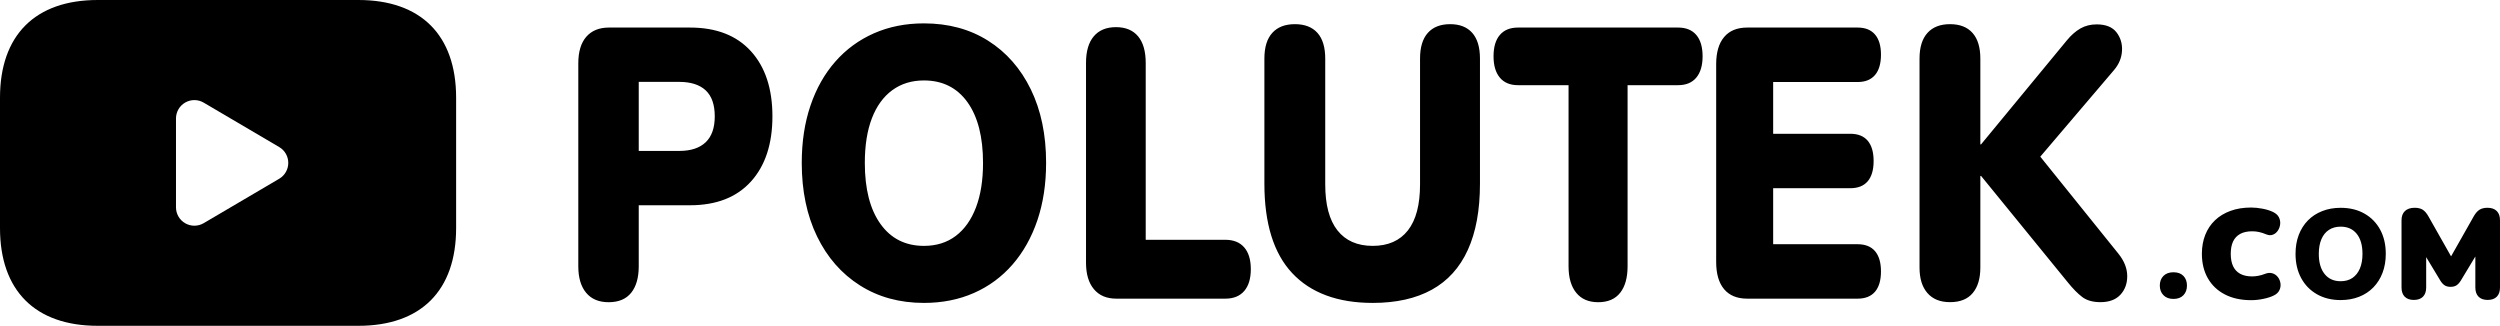
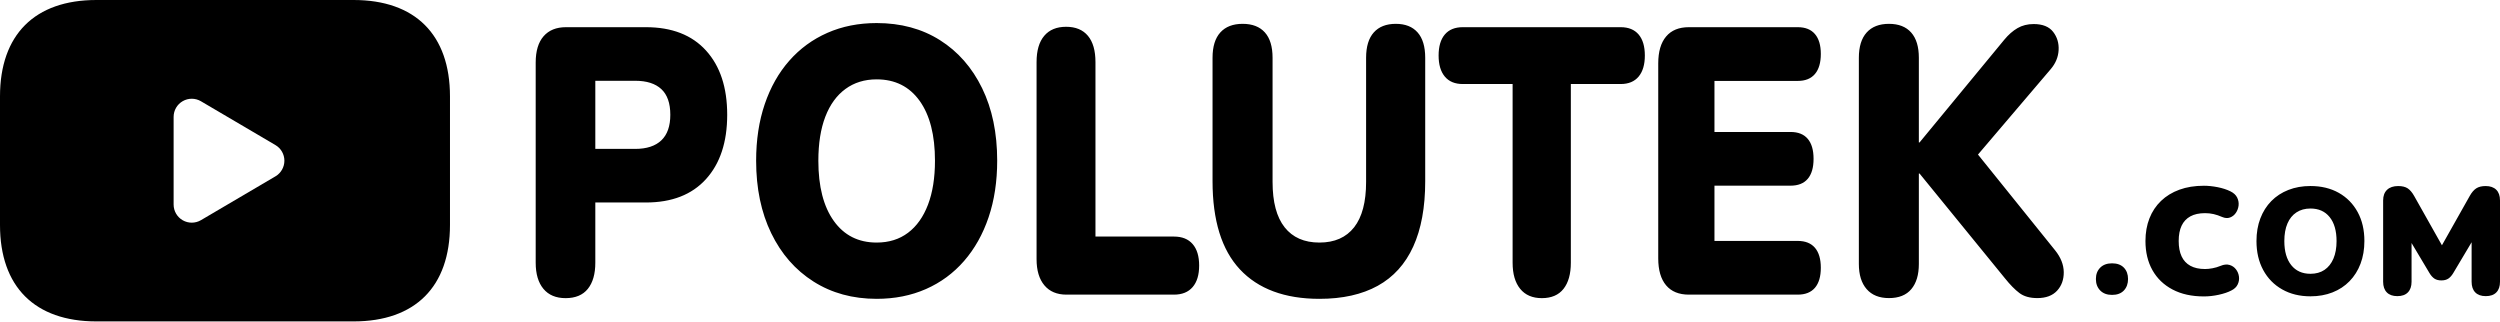
- <svg xmlns="http://www.w3.org/2000/svg" viewBox="0 -10 920.8 120" role="img" aria-label="POLUTEK.COM">
+ <svg xmlns="http://www.w3.org/2000/svg" viewBox="0 -10 933.37 120" role="img" aria-label="POLUTEK.COM">
  <path fill="currentColor" d="M36 -10L132 -10C155.04 -10 168 2.96 168 26L168 74C168 97.04 155.04 110 132 110L36 110C12.96 110 0 97.04 0 74L0 26C0 2.96 12.96 -10 36 -10ZM64.82 66.37A6.77 6.77 0 0 0 75.02 72.2L102.85 55.83A6.77 6.77 0 0 0 102.85 44.17L75.02 27.8A6.77 6.77 0 0 0 64.82 33.63Z" />
-   <g transform="translate(213 0)">
-     <path fill="currentColor" d="M11.17 101.31Q5.78 101.31 2.89 97.84Q0 94.37 0 88.08V13.34Q0 6.91 2.95 3.53Q5.91 0.15 11.29 0.15H41.14Q55.68 0.15 63.59 8.87Q71.5 17.58 71.5 32.85Q71.5 48.12 63.59 56.86Q55.68 65.6 41.14 65.6H22.26V88.08Q22.26 94.37 19.47 97.84Q16.68 101.31 11.17 101.31ZM22.26 45.59H37.17Q43.56 45.59 46.91 42.4Q50.26 39.22 50.26 32.85Q50.26 26.39 46.91 23.27Q43.56 20.16 37.17 20.16H22.26ZM127.3 101.57Q113.9 101.57 103.73 95.12Q93.56 88.67 87.93 77.06Q82.3 65.44 82.3 50.02Q82.3 38.35 85.51 28.9Q88.72 19.44 94.67 12.68Q100.62 5.91 108.91 2.26Q117.21 -1.39 127.3 -1.39Q140.82 -1.39 150.93 4.99Q161.04 11.37 166.67 22.92Q172.3 34.47 172.3 49.96Q172.3 61.63 169.09 71.12Q165.88 80.6 159.93 87.44Q153.98 94.27 145.69 97.92Q137.39 101.57 127.3 101.57ZM127.3 80.56Q134.18 80.56 139.02 76.9Q143.86 73.25 146.47 66.4Q149.07 59.55 149.07 50.02Q149.07 35.64 143.33 27.63Q137.58 19.63 127.3 19.63Q120.54 19.63 115.64 23.22Q110.74 26.8 108.13 33.58Q105.53 40.35 105.53 50.02Q105.53 64.43 111.3 72.49Q117.07 80.56 127.3 80.56ZM198.16 100Q192.83 100 189.92 96.53Q187 93.05 187 86.76V13.18Q187 6.75 189.86 3.38Q192.71 0 198.04 0Q203.36 0 206.18 3.38Q208.99 6.75 208.99 13.18V78.32H238.31Q242.85 78.32 245.27 81.12Q247.7 83.92 247.7 89.14Q247.7 94.36 245.27 97.18Q242.85 100 238.31 100ZM292.6 101.57Q282.9 101.57 275.46 98.8Q268.03 96.04 262.92 90.57Q257.81 85.1 255.25 76.86Q252.7 68.61 252.7 57.66V11.57Q252.7 5.32 255.61 2.11Q258.52 -1.1 263.94 -1.1Q269.36 -1.1 272.24 2.11Q275.11 5.32 275.11 11.57V57.92Q275.11 69.16 279.61 74.86Q284.11 80.56 292.6 80.56Q301.09 80.56 305.56 74.86Q310.03 69.16 310.03 57.92V11.57Q310.03 5.32 312.9 2.11Q315.77 -1.1 321.13 -1.1Q326.42 -1.1 329.26 2.11Q332.1 5.32 332.1 11.57V57.66Q332.1 72.25 327.63 82.05Q323.17 91.85 314.36 96.71Q305.55 101.57 292.6 101.57ZM375.64 101.31Q370.38 101.31 367.56 97.84Q364.73 94.37 364.73 88.08V21.37H346.11Q341.74 21.37 339.42 18.59Q337.1 15.81 337.1 10.73Q337.1 5.61 339.42 2.88Q341.74 0.15 346.11 0.15H405.09Q409.46 0.15 411.78 2.88Q414.1 5.61 414.1 10.73Q414.1 15.81 411.78 18.59Q409.46 21.37 405.09 21.37H386.47V88.08Q386.47 94.37 383.74 97.84Q381.01 101.31 375.64 101.31ZM430.53 100Q424.97 100 422.04 96.53Q419.1 93.05 419.1 86.48V13.67Q419.1 7.1 422.04 3.63Q424.97 0.15 430.53 0.15H471.2Q475.42 0.15 477.61 2.72Q479.8 5.28 479.8 10.13Q479.8 15.03 477.61 17.62Q475.42 20.21 471.2 20.21H440.09V39.27H468.49Q472.75 39.27 474.92 41.84Q477.09 44.4 477.09 49.3Q477.09 54.2 474.92 56.76Q472.75 59.32 468.49 59.32H440.09V79.95H471.2Q475.42 79.95 477.61 82.51Q479.8 85.08 479.8 89.97Q479.8 94.87 477.61 97.44Q475.42 100 471.2 100ZM505.24 101.29Q499.82 101.29 496.91 97.94Q494 94.6 494 88.55V11.57Q494 5.38 496.91 2.14Q499.82 -1.1 505.24 -1.1Q510.66 -1.1 513.53 2.14Q516.4 5.38 516.4 11.57V43.18H516.66L548.28 4.85Q550.6 2.03 553.23 0.5Q555.86 -1.02 559.25 -1.02Q564.27 -1.02 566.53 1.89Q568.79 4.8 568.58 8.7Q568.37 12.59 565.65 15.79L534.17 52.76L534.22 42.42L567.28 83.47Q570.44 87.41 570.5 91.58Q570.55 95.76 568.01 98.53Q565.46 101.29 560.63 101.29Q556.45 101.29 553.94 99.4Q551.43 97.51 548.52 93.88L516.66 54.79H516.4V88.55Q516.4 94.6 513.59 97.94Q510.79 101.29 505.24 101.29ZM587.52 100.1Q585.19 100.1 583.85 98.73Q582.5 97.36 582.5 95.17Q582.5 92.97 583.85 91.62Q585.19 90.28 587.52 90.28Q589.9 90.28 591.2 91.62Q592.5 92.97 592.5 95.17Q592.5 97.36 591.2 98.73Q589.9 100.1 587.52 100.1ZM616.16 100.56Q610.5 100.56 606.43 98.43Q602.35 96.3 600.18 92.46Q598 88.63 598 83.48Q598 79.64 599.24 76.5Q600.48 73.37 602.84 71.12Q605.21 68.87 608.56 67.66Q611.9 66.44 616.16 66.44Q618.08 66.44 620.3 66.86Q622.53 67.28 624.21 68.08Q625.76 68.83 626.37 70.04Q626.97 71.26 626.83 72.57Q626.69 73.88 625.99 74.93Q625.29 75.99 624.17 76.43Q623.04 76.88 621.69 76.31Q620.33 75.75 619.11 75.47Q617.89 75.19 616.54 75.19Q613.87 75.19 612.11 76.15Q610.36 77.11 609.49 78.94Q608.63 80.76 608.63 83.48Q608.63 86.19 609.49 88.04Q610.36 89.89 612.11 90.85Q613.87 91.81 616.54 91.81Q617.47 91.81 618.69 91.6Q619.91 91.39 621.12 90.92Q622.71 90.26 623.98 90.66Q625.24 91.06 626.01 92.09Q626.79 93.12 626.95 94.43Q627.11 95.74 626.53 96.93Q625.94 98.13 624.49 98.83Q623 99.58 620.68 100.07Q618.36 100.56 616.16 100.56ZM649.11 100.52Q644.16 100.52 640.4 98.39Q636.65 96.26 634.57 92.43Q632.49 88.59 632.49 83.51Q632.49 79.66 633.67 76.54Q634.86 73.42 637.06 71.18Q639.25 68.95 642.32 67.75Q645.38 66.54 649.11 66.54Q654.1 66.54 657.83 68.65Q661.57 70.75 663.65 74.56Q665.73 78.37 665.73 83.49Q665.73 87.34 664.54 90.47Q663.35 93.6 661.16 95.85Q658.96 98.11 655.9 99.31Q652.83 100.52 649.11 100.52ZM649.11 93.58Q651.65 93.58 653.44 92.38Q655.22 91.17 656.19 88.91Q657.15 86.65 657.15 83.51Q657.15 78.76 655.03 76.12Q652.9 73.48 649.11 73.48Q646.61 73.48 644.8 74.66Q642.99 75.84 642.03 78.08Q641.06 80.32 641.06 83.51Q641.06 88.26 643.2 90.92Q645.33 93.58 649.11 93.58ZM676.07 100.47Q673.87 100.47 672.7 99.27Q671.53 98.08 671.53 95.88V71.12Q671.53 68.92 672.79 67.73Q674.05 66.53 676.35 66.53Q678.27 66.53 679.39 67.28Q680.51 68.03 681.45 69.71L690.62 85.91H688.94L698.11 69.71Q699.05 68.03 700.2 67.28Q701.34 66.53 703.21 66.53Q705.41 66.53 706.61 67.73Q707.8 68.92 707.8 71.12V95.88Q707.8 98.08 706.63 99.27Q705.46 100.47 703.26 100.47Q701.06 100.47 699.89 99.27Q698.72 98.08 698.72 95.88V82.91H699.66L693.39 93.31Q692.68 94.48 691.82 95.06Q690.95 95.65 689.59 95.65Q688.24 95.65 687.37 95.06Q686.5 94.48 685.8 93.31L679.53 82.91H680.61V95.88Q680.61 98.08 679.44 99.27Q678.27 100.47 676.07 100.47Z" />
+   <g transform="translate(200 0)">
+     <path fill="currentColor" d="M11.17 101.31Q5.78 101.31 2.89 97.84Q0 94.37 0 88.08V13.34Q0 6.91 2.95 3.53Q5.91 0.15 11.29 0.15H41.14Q55.68 0.15 63.59 8.87Q71.5 17.58 71.5 32.85Q71.5 48.12 63.59 56.86Q55.68 65.6 41.14 65.6H22.26V88.08Q22.26 94.37 19.47 97.84Q16.68 101.31 11.17 101.31ZM22.26 45.59H37.17Q43.56 45.59 46.91 42.4Q50.26 39.22 50.26 32.85Q50.26 26.39 46.91 23.27Q43.56 20.16 37.17 20.16H22.26ZM127.3 101.57Q113.9 101.57 103.73 95.12Q93.56 88.67 87.93 77.06Q82.3 65.44 82.3 50.02Q82.3 38.35 85.51 28.9Q88.72 19.44 94.67 12.68Q100.62 5.91 108.91 2.26Q117.21 -1.39 127.3 -1.39Q140.82 -1.39 150.93 4.99Q161.04 11.37 166.67 22.92Q172.3 34.47 172.3 49.96Q172.3 61.63 169.09 71.12Q165.88 80.6 159.93 87.44Q153.98 94.27 145.69 97.92Q137.39 101.57 127.3 101.57ZM127.3 80.56Q134.18 80.56 139.02 76.9Q143.86 73.25 146.47 66.4Q149.07 59.55 149.07 50.02Q149.07 35.64 143.33 27.63Q137.58 19.63 127.3 19.63Q120.54 19.63 115.64 23.22Q110.74 26.8 108.13 33.58Q105.53 40.35 105.53 50.02Q105.53 64.43 111.3 72.49Q117.07 80.56 127.3 80.56ZM198.16 100Q192.83 100 189.92 96.53Q187 93.05 187 86.76V13.18Q187 6.75 189.86 3.38Q192.71 0 198.04 0Q203.36 0 206.18 3.38Q208.99 6.75 208.99 13.18V78.32H238.31Q242.85 78.32 245.27 81.12Q247.7 83.92 247.7 89.14Q247.7 94.36 245.27 97.18Q242.85 100 238.31 100ZM292.6 101.57Q282.9 101.57 275.46 98.8Q268.03 96.04 262.92 90.57Q257.81 85.1 255.25 76.86Q252.7 68.61 252.7 57.66V11.57Q252.7 5.32 255.61 2.11Q258.52 -1.1 263.94 -1.1Q269.36 -1.1 272.24 2.11Q275.11 5.32 275.11 11.57V57.92Q275.11 69.16 279.61 74.86Q284.11 80.56 292.6 80.56Q301.09 80.56 305.56 74.86Q310.03 69.16 310.03 57.92V11.57Q310.03 5.32 312.9 2.11Q315.77 -1.1 321.13 -1.1Q326.42 -1.1 329.26 2.11Q332.1 5.32 332.1 11.57V57.66Q332.1 72.25 327.63 82.05Q323.17 91.85 314.36 96.71Q305.55 101.57 292.6 101.57ZM375.64 101.31Q370.38 101.31 367.56 97.84Q364.73 94.37 364.73 88.08V21.37H346.11Q341.74 21.37 339.42 18.59Q337.1 15.81 337.1 10.73Q337.1 5.61 339.42 2.88Q341.74 0.15 346.11 0.15H405.09Q409.46 0.15 411.78 2.88Q414.1 5.61 414.1 10.73Q414.1 15.81 411.78 18.59Q409.46 21.37 405.09 21.37H386.47V88.08Q386.47 94.37 383.74 97.84Q381.01 101.31 375.64 101.31ZM430.53 100Q424.97 100 422.04 96.53Q419.1 93.05 419.1 86.48V13.67Q419.1 7.1 422.04 3.63Q424.97 0.15 430.53 0.15H471.2Q475.42 0.15 477.61 2.72Q479.8 5.28 479.8 10.13Q479.8 15.03 477.61 17.62Q475.42 20.21 471.2 20.21H440.09V39.27H468.49Q472.75 39.27 474.92 41.84Q477.09 44.4 477.09 49.3Q477.09 54.2 474.92 56.76Q472.75 59.32 468.49 59.32H440.09V79.95H471.2Q475.42 79.95 477.61 82.51Q479.8 85.08 479.8 89.97Q479.8 94.87 477.61 97.44Q475.42 100 471.2 100ZM505.24 101.29Q499.82 101.29 496.91 97.94Q494 94.6 494 88.55V11.57Q494 5.38 496.91 2.14Q499.82 -1.1 505.24 -1.1Q510.66 -1.1 513.53 2.14Q516.4 5.38 516.4 11.57V43.18H516.66L548.28 4.85Q550.6 2.03 553.23 0.5Q555.86 -1.02 559.25 -1.02Q564.27 -1.02 566.53 1.89Q568.79 4.8 568.58 8.7Q568.37 12.59 565.65 15.79L534.17 52.76L534.22 42.42L567.28 83.47Q570.44 87.41 570.5 91.58Q570.55 95.76 568.01 98.53Q565.46 101.29 560.63 101.29Q556.45 101.29 553.94 99.4Q551.43 97.51 548.52 93.88L516.66 54.79H516.4V88.55Q516.4 94.6 513.59 97.94Q510.79 101.29 505.24 101.29ZM588.53 100.1Q585.73 100.1 584.12 98.46Q582.5 96.81 582.5 94.17Q582.5 91.54 584.12 89.92Q585.73 88.31 588.53 88.31Q591.38 88.31 592.94 89.92Q594.5 91.54 594.5 94.17Q594.5 96.81 592.94 98.46Q591.38 100.1 588.53 100.1ZM622.82 100.67Q616.01 100.67 611.12 98.09Q606.23 95.52 603.61 90.87Q601 86.22 601 79.98Q601 75.32 602.49 71.53Q603.98 67.73 606.82 65.01Q609.65 62.29 613.68 60.82Q617.7 59.35 622.82 59.35Q625.21 59.35 627.94 59.88Q630.66 60.42 632.72 61.43Q634.53 62.32 635.24 63.76Q635.94 65.19 635.77 66.73Q635.59 68.26 634.75 69.48Q633.92 70.7 632.58 71.2Q631.25 71.7 629.64 71.01Q627.99 70.29 626.46 69.93Q624.94 69.58 623.25 69.58Q619.94 69.58 617.76 70.78Q615.57 71.99 614.49 74.28Q613.41 76.58 613.41 79.98Q613.41 83.38 614.49 85.7Q615.57 88.03 617.76 89.23Q619.94 90.44 623.25 90.44Q624.48 90.44 626.01 90.16Q627.54 89.88 629.05 89.26Q630.92 88.47 632.4 88.92Q633.88 89.36 634.79 90.55Q635.71 91.74 635.91 93.27Q636.11 94.8 635.43 96.21Q634.76 97.61 633.07 98.45Q631.21 99.43 628.37 100.05Q625.53 100.67 622.82 100.67ZM662.6 100.63Q656.6 100.63 652.05 98.05Q647.49 95.47 644.97 90.82Q642.45 86.18 642.45 80.01Q642.45 75.34 643.89 71.56Q645.33 67.78 647.99 65.07Q650.65 62.37 654.37 60.91Q658.08 59.45 662.6 59.45Q668.65 59.45 673.18 62Q677.7 64.55 680.22 69.17Q682.74 73.79 682.74 79.98Q682.74 84.65 681.3 88.45Q679.87 92.24 677.2 94.98Q674.54 97.71 670.83 99.17Q667.12 100.63 662.6 100.63ZM662.6 92.22Q665.68 92.22 667.85 90.76Q670.01 89.3 671.18 86.56Q672.35 83.82 672.35 80.01Q672.35 74.25 669.77 71.05Q667.2 67.85 662.6 67.85Q659.57 67.85 657.38 69.29Q655.18 70.72 654.02 73.43Q652.85 76.14 652.85 80.01Q652.85 85.77 655.44 89Q658.02 92.22 662.6 92.22ZM695.04 100.56Q692.48 100.56 691.11 99.16Q689.74 97.76 689.74 95.19V64.82Q689.74 62.25 691.22 60.85Q692.69 59.46 695.36 59.46Q697.61 59.46 698.92 60.33Q700.23 61.21 701.33 63.18L712.7 83.37H710.68L722.06 63.18Q723.15 61.21 724.49 60.33Q725.82 59.46 728.02 59.46Q730.58 59.46 731.98 60.85Q733.37 62.25 733.37 64.82V95.19Q733.37 97.76 732.01 99.16Q730.64 100.56 728.07 100.56Q725.5 100.56 724.13 99.16Q722.77 97.76 722.77 95.19V78.53H723.91L715.92 91.95Q715.1 93.32 714.09 94.01Q713.07 94.69 711.48 94.69Q709.89 94.69 708.87 94.01Q707.86 93.32 707.04 91.95L699.04 78.53H700.35V95.19Q700.35 97.76 698.98 99.16Q697.62 100.56 695.04 100.56Z" />
  </g>
</svg>
